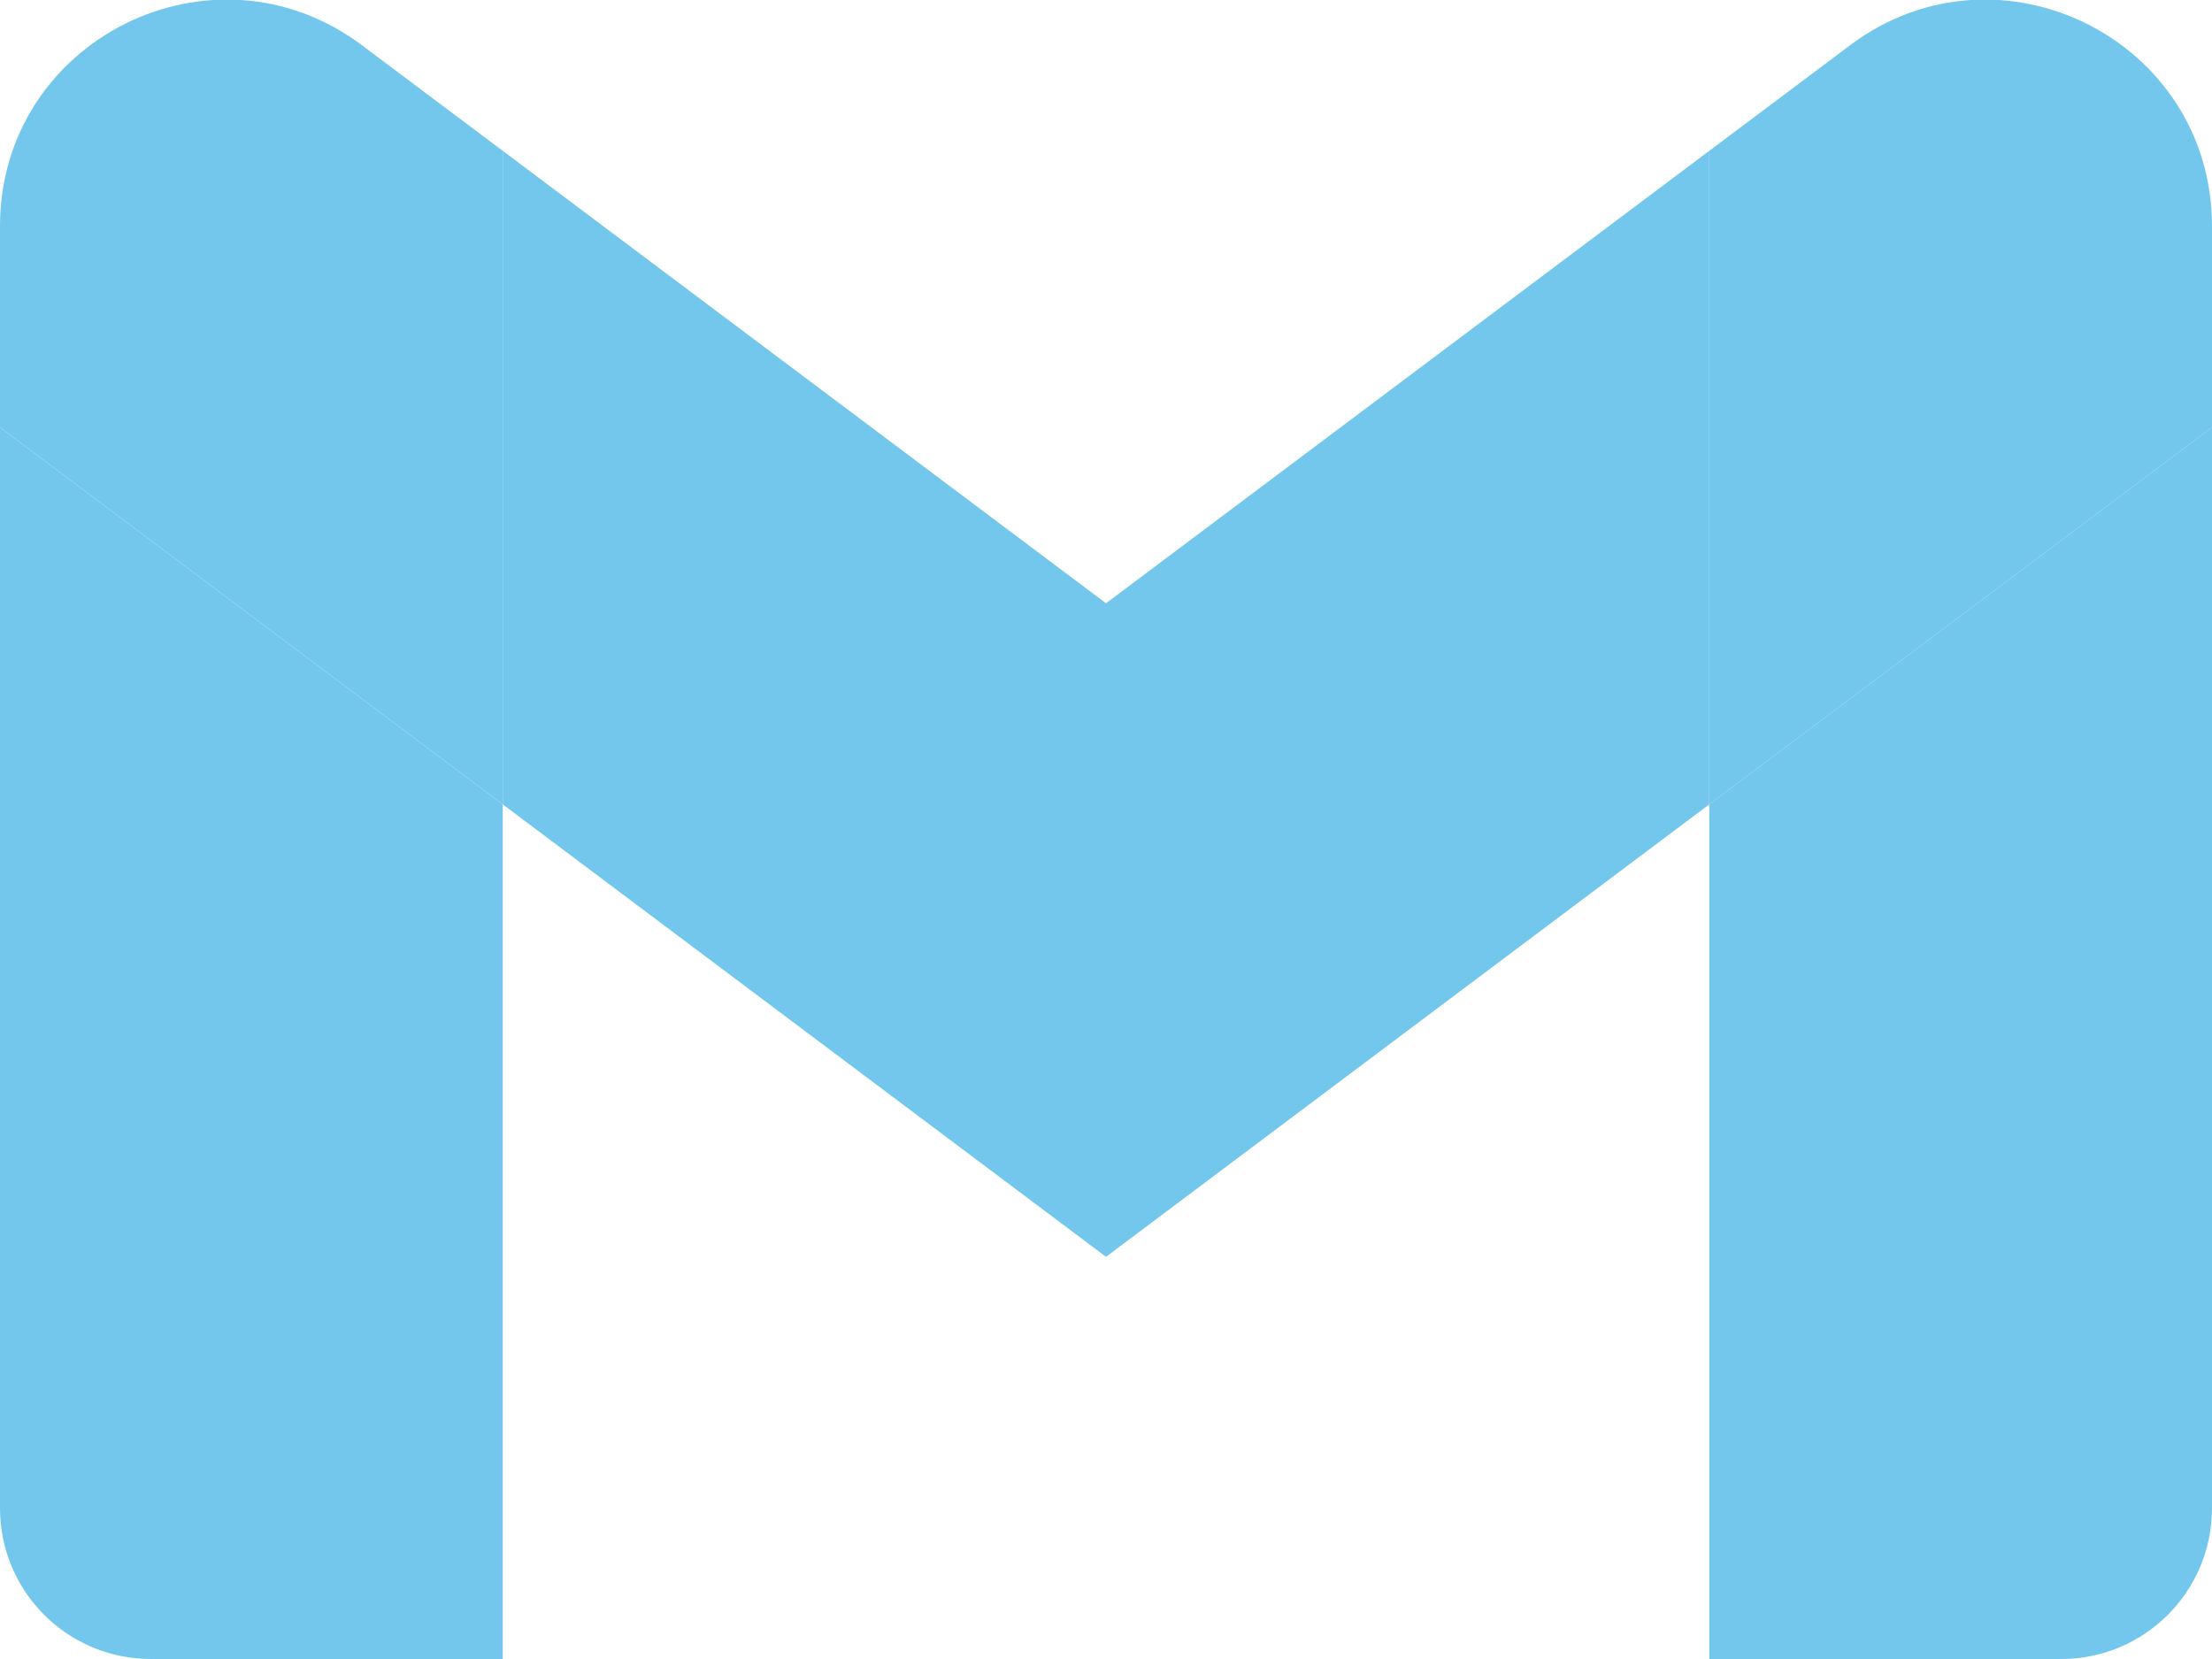
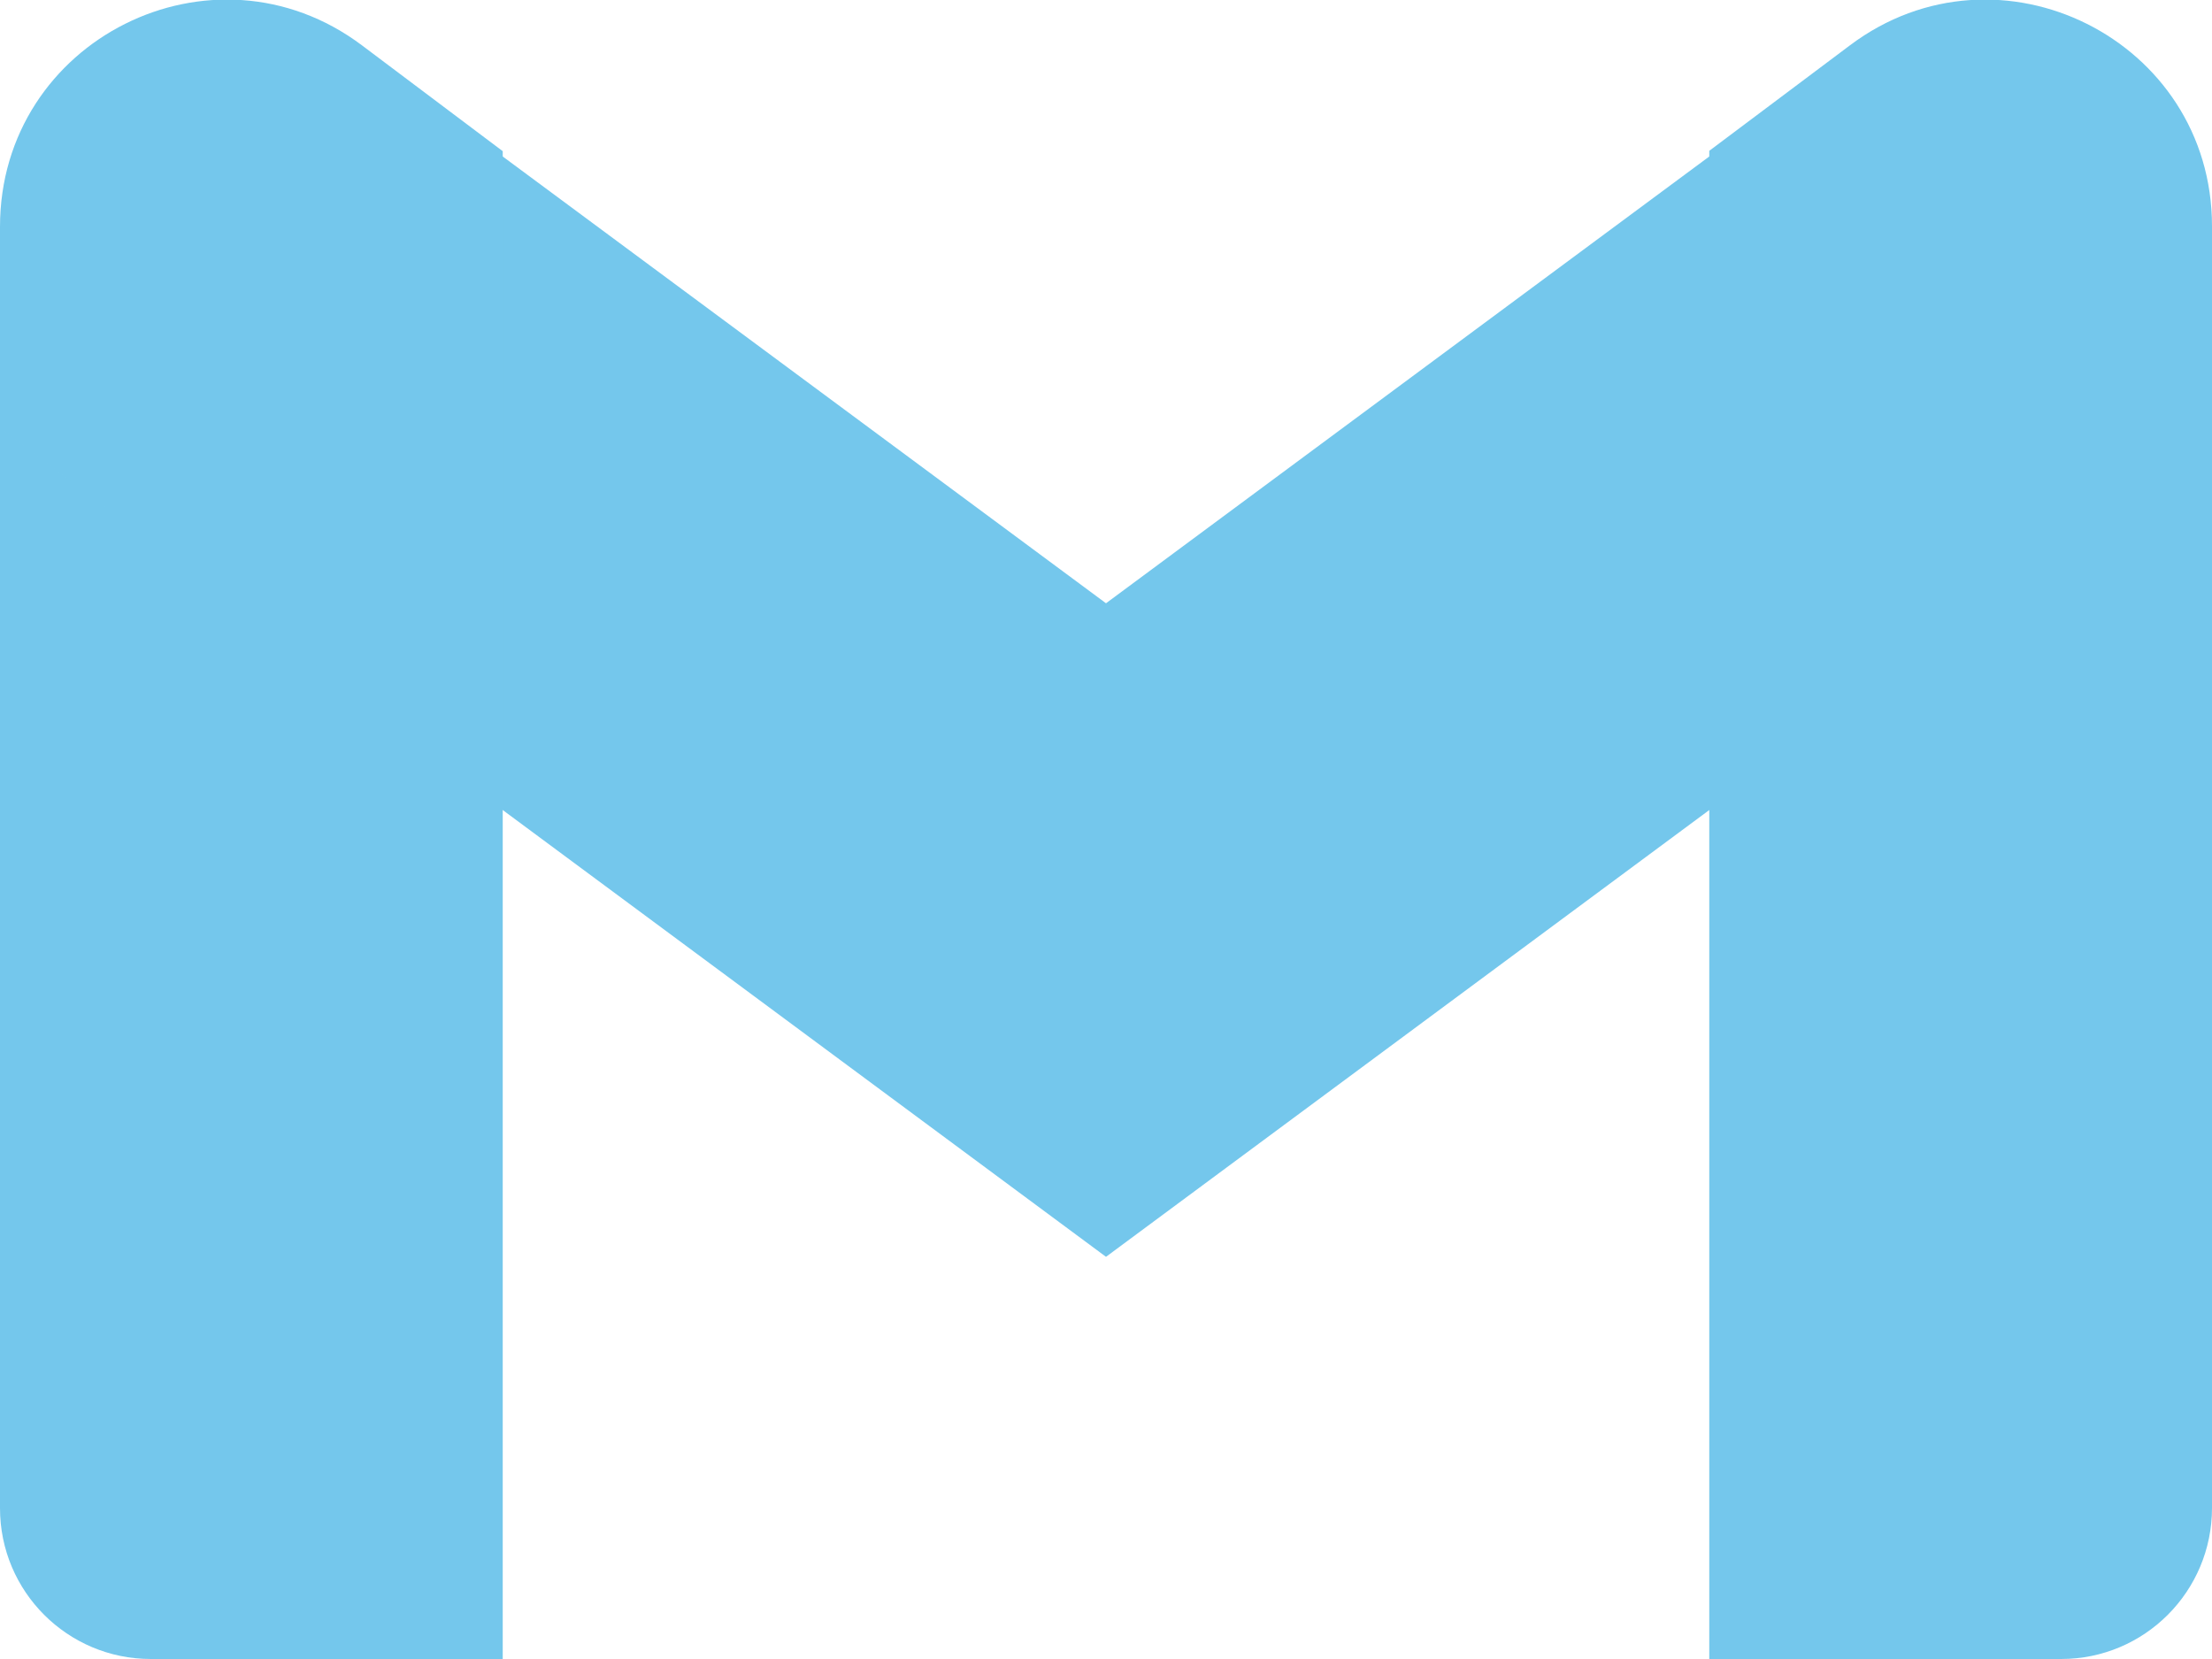
<svg xmlns="http://www.w3.org/2000/svg" viewBox="52 42 88 66" version="1.1" id="svg5">
  <defs id="defs5" />
  <path fill="#4285f4" d="M58 108h14V74L52 59v43c0 3.32 2.69 6 6 6" id="path1" style="fill:#74c7ec;fill-opacity:1" />
-   <path fill="#34a853" d="M120 108h14c3.32 0 6-2.69 6-6V59l-20 15" id="path2" style="fill:#74c7ec;fill-opacity:1" />
+   <path fill="#34a853" d="m 120,108 h 14 c 3.32,0 6,-2.694 6,-6.009 V 58.924 l -20,15.023" id="path2" style="fill:#74c7ec;fill-opacity:1;stroke-width:1.001" />
  <path fill="#fbbc04" d="M120 48v26l20-15v-8c0-7.42-8.47-11.65-14.4-7.2" id="path3" style="fill:#74c7ec;fill-opacity:1" />
-   <path fill="#ea4335" d="M72 74V48l24 18 24-18v26L96 92" id="path4" style="fill:#74c7ec;fill-opacity:1" />
-   <path fill="#c5221f" d="M52 51v8l20 15V48l-5.6-4.2c-5.94-4.45-14.4-.22-14.4 7.2" id="path5" style="fill:#74c7ec;fill-opacity:1" />
+   <path fill="#ea4335" d="M 71.695,74 V 48 L 96,66 120.305,48 V 74 L 96,92" id="path4" style="fill:#74c7ec;fill-opacity:1;stroke-width:1.006" />
+   <path fill="#c5221f" d="m 52,51.021 v 8.019 L 72,74.076 V 48.014 L 66.4,43.804 C 60.46,39.344 52,43.584 52,51.021" id="path5" style="fill:#74c7ec;fill-opacity:1;stroke-width:1.001" />
</svg>
